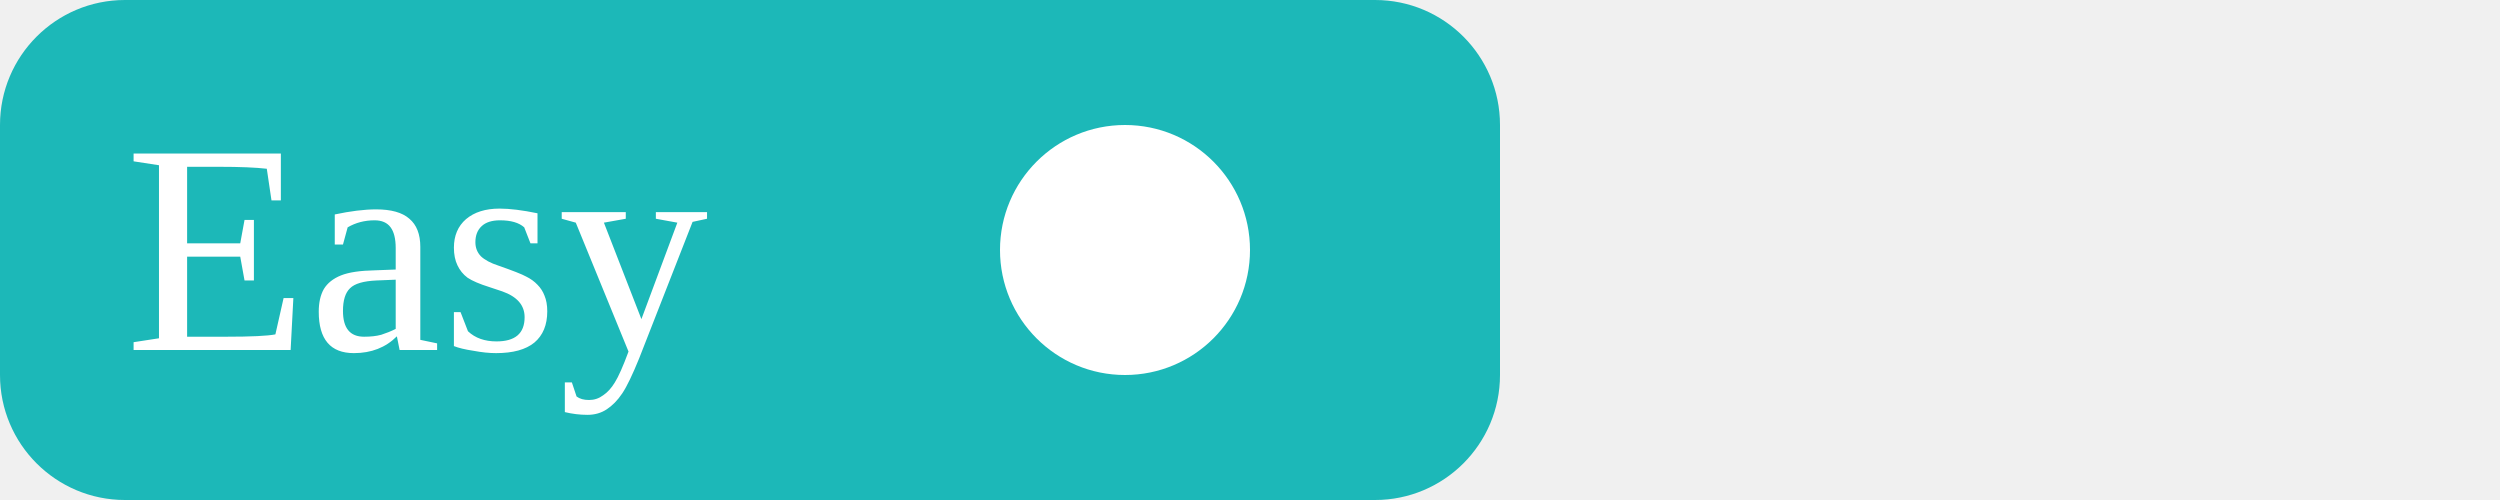
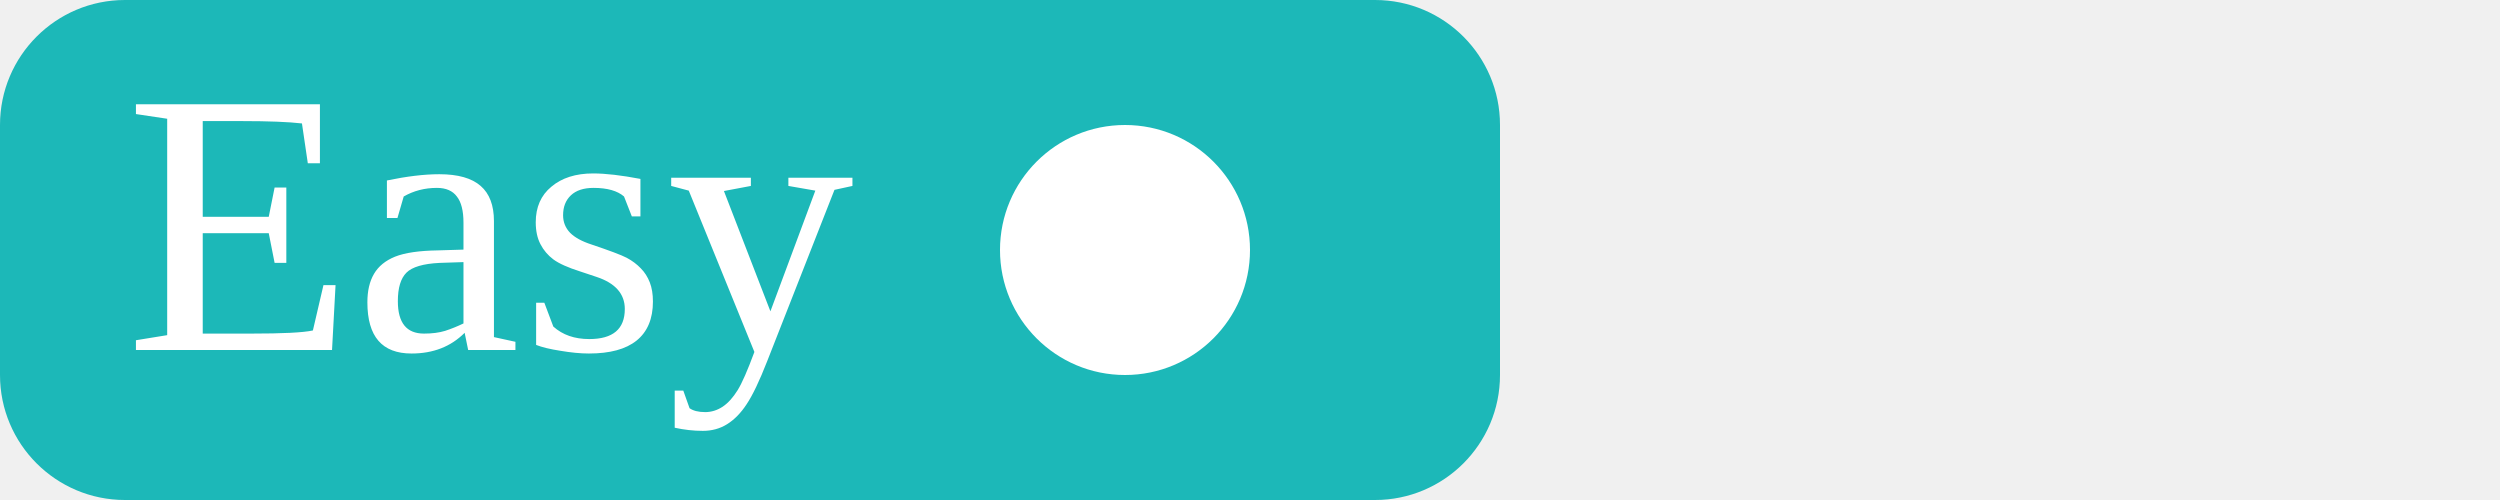
<svg xmlns="http://www.w3.org/2000/svg" width="100" height="20">
  <rect x="0" y="0" width="60" height="20" rx="5" ry="5" fill="#1cb8b8" />
-   <text x="5" y="14" fill="white" font-size="12">Easy</text>
+   <text x="5" y="14" fill="white" font-size="15">Easy</text>
  <circle cx="45" cy="10" r="5" fill="white" />
</svg>
